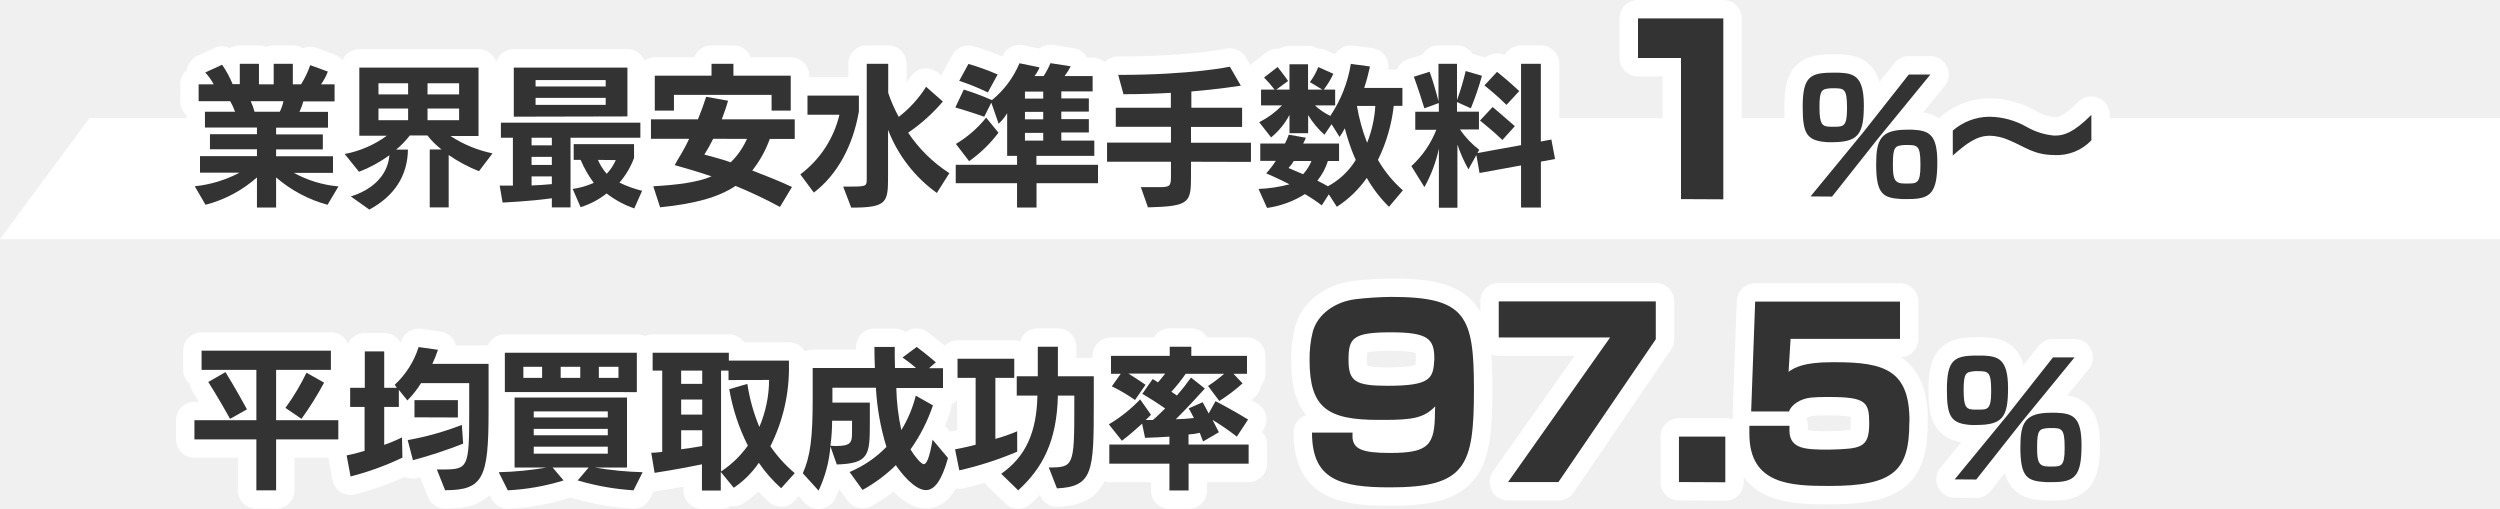
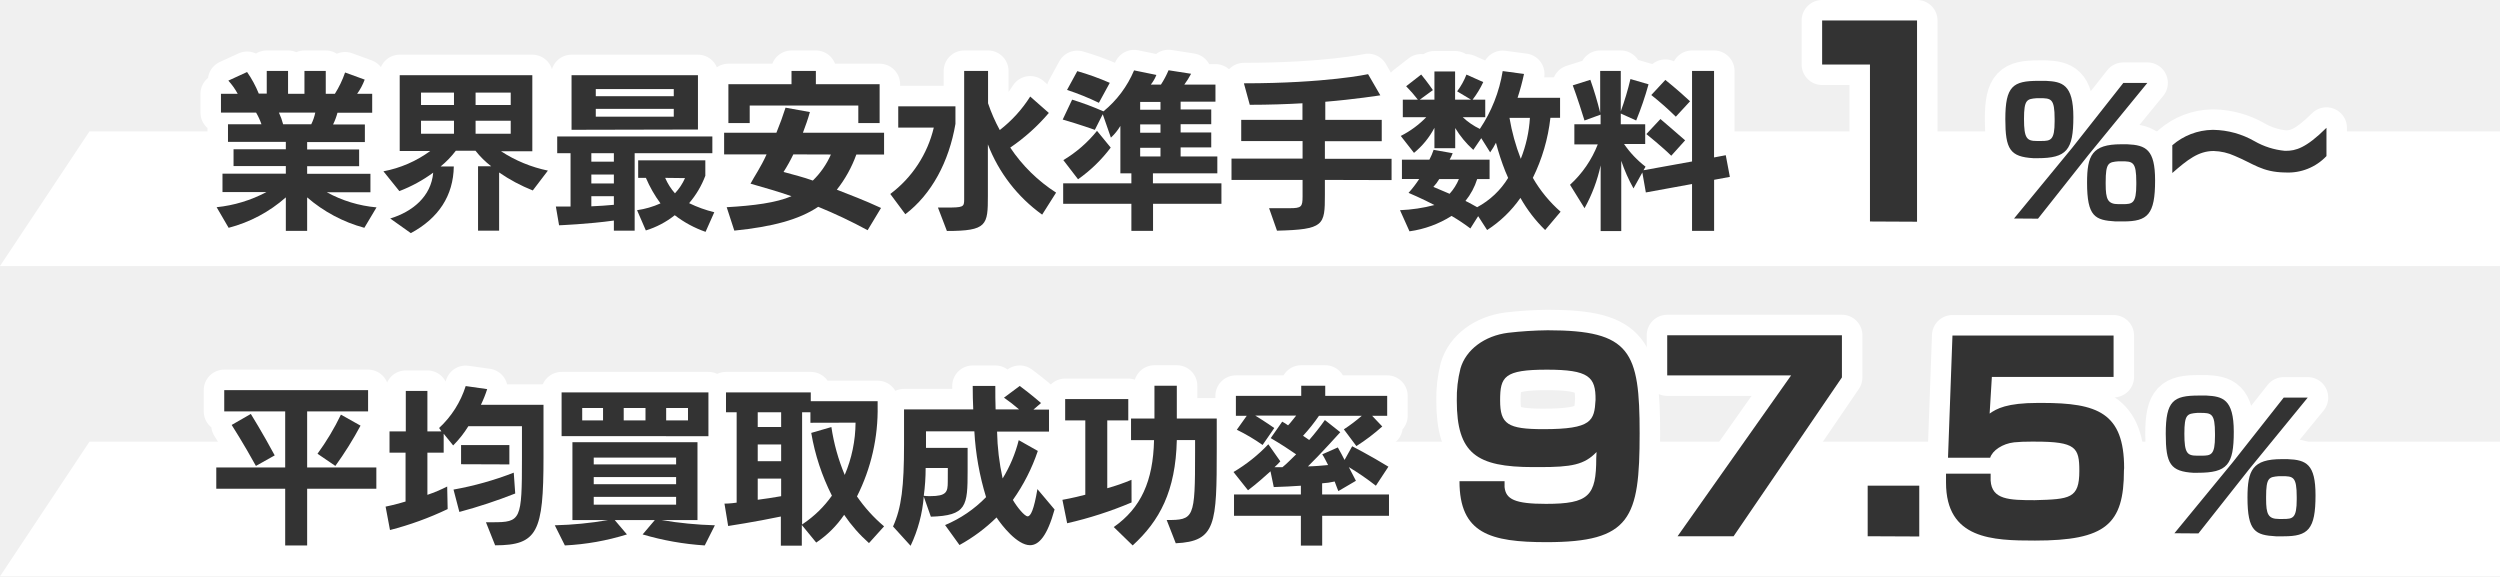
- <svg xmlns="http://www.w3.org/2000/svg" viewBox="0 0 475 96.71">
+ <svg xmlns="http://www.w3.org/2000/svg" viewBox="0 0 427 98.44">
  <defs>
    <style>.a{fill:#fff;}.b{isolation:isolate;}.c{fill:#1a1a1a;}.d{fill:none;stroke:#fff;stroke-linejoin:round;stroke-width:7px;}.e{fill:#333;}</style>
  </defs>
-   <polygon class="a" points="475 45.44 0 45.44 17 22.44 475 22.44 475 45.44" />
+   <polygon class="a" points="427 45.44 0 45.44 15.28 22.44 427 22.44 427 45.44" />
+   <polygon class="a" points="427 98.44 0 98.44 15.28 75.44 427 75.44 427 98.44" />
  <g class="b">
    <g class="b">
      <path class="c" d="M62.23,42.89a24.85,24.85,0,0,1-9.77-5.2v5.72H48.82V37.69a23.74,23.74,0,0,1-9.77,5.2L37,39.37a23.19,23.19,0,0,0,8.5-2.58H38V33.64H48.82v-1.3H39.89V29.48h8.93V28.21H38.94v-3h5.72a11,11,0,0,0-.92-2h-6V20h2.86A11.3,11.3,0,0,0,39,17.75l3.2-1.47a18.62,18.62,0,0,1,2,3.69h1.36V16.1h3.64V20H52V16.1h3.64V20H57.2a17.34,17.34,0,0,0,1.74-3.64l3.35,1.22A10.42,10.42,0,0,1,61,20h2.57v3.24H57.64a11,11,0,0,1-.75,2h5.43v3H52.46v1.27h8.88v2.86H52.46v1.3H63.27v3.15H55.82a21.68,21.68,0,0,0,8.49,2.58ZM47.64,23.21a11.68,11.68,0,0,1,.72,2h4.8a8.16,8.16,0,0,0,.69-2Z" transform="translate(0 -3.98)" />
      <path class="c" d="M81.65,43.38v-11H83.9a14.75,14.75,0,0,1-2.69-2.66H77.86a16,16,0,0,1-2.6,2.69h2.25c-.08,5-2.6,8.84-7.34,11.39L66.65,41.3c3.78-1.15,7-3.75,7.34-7.83a24.71,24.71,0,0,1-5.78,3.15l-2.72-3.38a19.74,19.74,0,0,0,8-3.47H68.27V16.82H90.92v13H85.58a23.28,23.28,0,0,0,8,3.3L91,36.51a29.13,29.13,0,0,1-5.75-3.07v9.94ZM77.54,19.8H71.91v2.11h5.63Zm0,4.8H71.91v2.22h5.63Zm9.69-4.8h-6v2.11h6Zm0,4.8h-6v2.22h6Z" transform="translate(0 -3.98)" />
      <path class="c" d="M108.4,30.15V43.38h-3.55V41.65c-4.36.61-9.36.81-9.36.81l-.55-3.21s1.21,0,2.51,0V30.15H95.17V27.29h26.5v2.86Zm-10.78-4V16.82h21.59V26.1Zm7.23,4H101v1.44h3.85Zm0,3.64H101v1.53h3.85Zm0,3.7H101v1.73c1.28-.06,2.72-.14,3.85-.26Zm10.23-18.3H101.76v1.22h13.32Zm0,3.39H101.76v1.33h13.32Zm5.43,21a18.76,18.76,0,0,1-5.26-2.84,15,15,0,0,1-4.94,2.6l-1.5-3.46a14.89,14.89,0,0,0,4-1.16,21.5,21.5,0,0,1-2.49-4.36H109v-3h11.47V34a15.62,15.62,0,0,1-2.77,4.68A21.65,21.65,0,0,0,122,40.23Zm-6.9-9.22A9.81,9.81,0,0,0,115.28,37,9.2,9.2,0,0,0,117,34.4Z" transform="translate(0 -3.98)" />
      <path class="c" d="M148.19,43.3a85.13,85.13,0,0,0-8.44-4c-3.26,2.19-7.8,3.41-14.33,4.07l-1.3-4c4.62-.26,8.47-.76,11.07-1.88-2.14-.73-4.63-1.48-7-2.14.6-1.16,1.76-2.8,2.74-5h-7.25V26.65h8.93c.6-1.47,1.12-2.89,1.56-4.28l4.16.75c-.32,1.16-.75,2.37-1.19,3.53H151v3.73h-4.74a21.28,21.28,0,0,1-3.33,6c2.23.87,4.68,1.79,7.55,3.12ZM146.6,25V22H128.05v3h-3.64V18.36h10.78V16.1h4.16v2.26h10.89V25Zm-11.1,5.35a28.57,28.57,0,0,1-1.67,3c1.76.49,3.41.89,5,1.47a14.12,14.12,0,0,0,3.09-4.45Z" transform="translate(0 -3.98)" />
      <path class="c" d="M152.06,37.11a19.86,19.86,0,0,0,7.43-11.33h-6.07V22.14h9.77v3c-1.1,6.44-4.05,12-8.56,15.43ZM178,40.64a26.43,26.43,0,0,1-9.27-12v8.79c0,5-.12,6-7,6l-1.53-4h1.36c3,0,3.12-.08,3.12-1.41V16.1h4.08v5.52a28.46,28.46,0,0,0,2,4.57,22.24,22.24,0,0,0,5.2-5.72l3.18,2.8a33.06,33.06,0,0,1-6.59,5.92,26.93,26.93,0,0,0,7.83,7.69Z" transform="translate(0 -3.98)" />
      <path class="c" d="M196.94,38.79v4.62h-3.7V38.79H181.59v-3.5h11.65v-1.7h-1.88v-8.1a8.92,8.92,0,0,1-1.62,2l-1.39-4L187,26.16s-2.66-.95-5.49-1.76L183.12,21a49.22,49.22,0,0,1,5.35,2,18.06,18.06,0,0,0,5.23-7l3.81.78a6.4,6.4,0,0,1-.95,1.65h1.73a15.83,15.83,0,0,0,1.3-2.45l3.85.6a14.56,14.56,0,0,1-1.16,1.85h5.32v2.92h-5.95v1.33h5.23v2.51h-5.23v1.42h5.23v2.54h-5.23V30.7h6.27v2.89h-11v1.7h11.7v3.5Zm-15.32-7.46a21.61,21.61,0,0,0,5.75-5l2.34,2.86a25,25,0,0,1-5.58,5.41Zm6.07-9.79a43.57,43.57,0,0,0-5.44-2.2L184,16.13a44,44,0,0,1,5.55,2Zm10.52-.15h-3.47v1.33h3.47Zm0,3.84h-3.47v1.42h3.47Zm0,4h-3.47V30.7h3.47Z" transform="translate(0 -3.98)" />
      <path class="c" d="M226.29,34.71v2.55c0,5.2-.11,5.92-8.18,6.12l-1.35-3.84h3.52c2,0,2.2-.23,2.2-2V34.71H210.34V31.07h12.14v-3H212V24.45h10.46V21.62c-2.55.15-5.75.26-9,.26l-1-3.67c14.05,0,21.21-1.56,21.21-1.56l2.09,3.61s-4.46.7-9.4,1.1v3.09H236V28.1h-9.71v3h11.39v3.64Z" transform="translate(0 -3.98)" />
      <path class="c" d="M263.91,43.27a24.37,24.37,0,0,1-4.22-5.49A20.36,20.36,0,0,1,254,43.27l-1.53-2.37L251.14,43a32.45,32.45,0,0,0-3.21-2.14,18.13,18.13,0,0,1-7.19,2.63l-1.62-3.61A27.36,27.36,0,0,0,245,39c-2.16-1.13-4.42-2.08-4.42-2.08a18.5,18.5,0,0,0,1.82-2.37h-2.95V31.25h4.69a10.6,10.6,0,0,0,.72-1.68l3.26.58a8.91,8.91,0,0,1-.52,1.1h6.82v3.32H252.3a11.32,11.32,0,0,1-2,3.73c.64.29,1.5.81,2,1.07a13.87,13.87,0,0,0,5.29-5c-.14-.38-.32-.73-.46-1.07a42,42,0,0,1-1.62-4.94A12.94,12.94,0,0,1,254.52,30L253,27.58l-1.36,2a16.51,16.51,0,0,1-3.09-3.73v3.44H245V25.81a13.69,13.69,0,0,1-3.49,4.28l-2.26-2.89A16.27,16.27,0,0,0,243.6,24h-4V21h2.57a25,25,0,0,0-2-2.29l2.57-2c1.1,1.33,2,2.66,2,2.66L242.5,21H245V16.19h3.53V21h2.72l-2.37-1.42a12,12,0,0,0,1.59-2.86L253.34,18a15.85,15.85,0,0,1-1.82,3h2.16v3h-3.84a11.45,11.45,0,0,0,2.92,2,24.82,24.82,0,0,0,3.9-9.88l3.64.49a39.45,39.45,0,0,1-1.1,4.08h7.26v3.41h-1.65a31,31,0,0,1-3,10.26,22.86,22.86,0,0,0,4.74,5.78Zm-18.09-8.7a7.23,7.23,0,0,1-1,1.33l2.77,1.18a8.61,8.61,0,0,0,1.59-2.51Zm12-10.46a35.62,35.62,0,0,0,1.93,7,22.5,22.5,0,0,0,1.56-7Z" transform="translate(0 -3.98)" />
      <path class="c" d="M289,43.41v-8l-7.89,1.44-.6-3.41L279,36.16a28.19,28.19,0,0,1-2.09-4.71v12h-3.52V32.23a26.7,26.7,0,0,1-2.75,7.31l-2.48-4a18.36,18.36,0,0,0,4.74-6.9h-4V25.21h4.48V23.56l-2.75,1c-1.18-3.84-2-6-2-6l3-.95a57.22,57.22,0,0,1,1.68,5.63V16.1h3.52V23a48.36,48.36,0,0,0,1.65-5.52l3.09.9a55.09,55.09,0,0,1-2.11,6.18l-2.63-1.19v1.83H281v3.38h-3.61a17,17,0,0,0,3.67,3.87l-.35.61L289,31.56V16.1h3.76V30.87l2-.38.7,3.7-2.69.5v8.72Zm-3.55-12.83c-1.51-1.5-4.25-3.7-4.25-3.7l2.4-2.57s2.28,1.94,4.22,3.64Zm.78-6.67a51.9,51.9,0,0,0-4.19-3.7l2.4-2.58s2.05,1.62,4.22,3.65Z" transform="translate(0 -3.98)" />
    </g>
    <g class="b">
      <path class="c" d="M319.39,41.81V15h-8.17V7.48h16.21V41.85Z" transform="translate(0 -3.98)" />
    </g>
    <g class="b">
      <path class="c" d="M347.31,31c-4-.24-4.8-1.51-4.8-6.68,0-5.64,1.31-6.53,5.64-6.53l1.3,0c2.72.14,4.68.55,4.68,6.18S353,31,348,31ZM344,41.3l10-12.16,8.67-11h4.1L356.71,30.44l-8.62,10.89Zm6.93-17c0-3.5-.6-3.55-2.57-3.55h-.46c-1.7.14-2.2.2-2.2,3.55s.5,3.76,2.2,3.76l.72,0c1.65,0,2.31-.12,2.31-3.36ZM368.09,34.8c0,5.84-1.27,7-5.43,7-.46,0-.9,0-1.33,0-3.5-.21-4.86-.81-4.86-6.62,0-4.65.84-6.56,5.84-6.56l1,0C366.53,28.76,368.09,29.51,368.09,34.8Zm-3.21.29c0-3.5-.6-3.56-2.57-3.56h-.46c-1.71.15-2.2.21-2.2,3.56v.32c0,2.63.35,3.44,2.2,3.44l.72,0c1.65,0,2.31-.12,2.31-3.36Z" transform="translate(0 -3.98)" />
      <path class="c" d="M390.28,33.44c-3.93-.06-5.37-1.5-8.58-2.83a9.32,9.32,0,0,0-3.61-.84c-2.58,0-4.48,1.5-7.06,3.76l0-4.74a10.72,10.72,0,0,1,6.85-2.63h.2a14.6,14.6,0,0,1,7,1.94,12.81,12.81,0,0,0,5.17,1.64h.18c1.64,0,3.41-.43,6.93-3.93l0,4.83a9,9,0,0,1-7,2.8Z" transform="translate(0 -3.98)" />
    </g>
    <g class="b">
      <path class="c" d="M52.46,87.46v9.68H48.71V87.46H36.94V83.82H48.71V74.25H38.3V70.61H62.87v3.64H52.46v9.57H64.28v3.64Zm-8.75-3.9c-2.08-3.79-4.14-7-4.14-7l3.27-1.88s2,3.21,4.08,7.08Zm10.52-2.08a43,43,0,0,0,4-6.68l3.35,1.88a60.87,60.87,0,0,1-4.3,6.88Z" transform="translate(0 -3.98)" />
      <path class="c" d="M83,93.18h1.15c4.83,0,5-.37,5-11V76.77H80a18,18,0,0,1-2.6,3.29l-1.62-2V81.3H73v7.2a26.54,26.54,0,0,0,3.38-1.42l.08,3.85a54.11,54.11,0,0,1-9.85,3.58l-.75-4s1.76-.35,3.41-.87V81.3H66.53V77.66h2.78V70.75H73v6.91h2.39L75,77.08a16.51,16.51,0,0,0,4.54-7.16l3.67.52a20.15,20.15,0,0,1-1.07,2.68H92.83v9c0,12.69-1,15-8.26,15ZM88,88.27a87.65,87.65,0,0,1-9.54,3.15l-1-3.82a55,55,0,0,0,10.29-2.89Zm-9.25-5V80H87v3.3Z" transform="translate(0 -3.98)" />
      <path class="c" d="M120.37,97.14a48.18,48.18,0,0,1-10.61-1.88l2.08-2.45H105l2.08,2.45a42.61,42.61,0,0,1-10.6,1.88L94.76,93.7a62,62,0,0,0,9.08-.89H97.77V79.51h21.36v13.3H113a65.64,65.64,0,0,0,9.1.89ZM95.92,78.47V71H121v7.48Zm7.08-4.8H99.44v2.11H103Zm12.48,8.47H101.41V83.3h14.07Zm0,3.32H101.41v1.22h14.07Zm0,3.39H101.41v1.33h14.07Zm-5.23-15.18h-3.72v2.11h3.72Zm7.26,0h-3.73v2.11h3.73Z" transform="translate(0 -3.98)" />
      <path class="c" d="M148.42,96.74a25.83,25.83,0,0,1-4.24-4.83,17.5,17.5,0,0,1-4.77,4.74l-2.46-3v3.53h-3.58V92.2c-4.37.92-9,1.62-9,1.62L123.74,90s1,0,2.08-.17V74.4H124V71h14.48v1.5H149.9v.78a33,33,0,0,1-3.53,15.49A25.92,25.92,0,0,0,151,93.88Zm-15-22.34h-4v2.51h4Zm0,5.49h-4v2.86h4Zm0,5.84h-4v3.61c1.24-.15,2.66-.38,4-.61Zm5-9.54V74.4H137V93.56c.06,0,.12-.09.17-.12a19,19,0,0,0,4.92-4.8,37.78,37.78,0,0,1-3.53-10.72l3.44-1a34.26,34.26,0,0,0,2.28,8.18,23.23,23.23,0,0,0,1.85-8.93Z" transform="translate(0 -3.98)" />
      <path class="c" d="M180.12,91c-1.24,4.48-2.66,6.1-4.19,6.1-2.2,0-4.85-3.41-5.72-4.74a28.8,28.8,0,0,1-6.33,4.71l-2.46-3.41a21.11,21.11,0,0,0,7-4.77,47,47,0,0,1-2-11.24h-8.26v2.83h7.11V84.4c0,6-.15,7.65-6.28,7.83l-1.21-3.44a24.07,24.07,0,0,1-2.25,8.41l-3-3.3c1.45-3.18,1.88-6.85,1.88-14v-6h11.82c-.06-1.32-.09-2.57-.09-4H170c0,1.47,0,2.66.05,4h4a30,30,0,0,0-2.57-2l2.69-2c1.85,1.36,3.64,2.92,3.64,2.92l-1.3,1.12h2.66v3.76H170.3a41.2,41.2,0,0,0,.95,8A23.44,23.44,0,0,0,174,79.16L177.26,81A32.24,32.24,0,0,1,173,89.37c.7,1.21,2,2.8,2.52,2.8s1.07-1.1,1.67-4.65Zm-18.23-7.08H158.1a34.87,34.87,0,0,1-.32,4.74,7.14,7.14,0,0,0,1.1.06c2.8,0,3-.72,3-2.46Z" transform="translate(0 -3.98)" />
      <path class="c" d="M193.27,89.8a65.51,65.51,0,0,1-11,3.55l-.81-4s1.85-.32,3.91-.87V75.78h-3.44V72.14h10.78v3.64h-3.59V87.37a34,34,0,0,0,4.14-1.44Zm6,3c4.68,0,4.85-.24,4.85-11.48V79.14H201c-.2,8.75-2.95,13.81-7.54,18L190.23,94c4.63-3.24,6.73-7.83,6.88-14.85h-3.93V75.47h4V69.86H201v5.61h6.82v5.14c0,12.89-.11,15.84-7,16.16Z" transform="translate(0 -3.98)" />
      <path class="c" d="M225.83,92.08v5.09h-3.64V92.08H210.77V88.44h11.42v-1.5c-1.36.11-3,.17-4.63.23L217,84.48c-1,.9-2.31,2.08-3.84,3.24l-2.48-3.12a27.32,27.32,0,0,0,5.95-4.74l2.05,2.92a13,13,0,0,1-1,1l1.36,0c.86-.69,1.59-1.5,2.34-2.2-1.07-.75-2.66-1.79-4.34-2.77L219,76a7.38,7.38,0,0,1,1,.63c.44-.43.93-1.13,1.39-1.67h-7c1.79,1.09,3.26,2.13,3.26,2.13l-2,2.89a31.94,31.94,0,0,0-4.4-2.6L212.94,75h-1.85V71.59h11.16V69.86h4.1v1.73h10.58V75h-2.57l1.73,1.82a32.86,32.86,0,0,1-4.42,3.35l-2.14-2.86A27.45,27.45,0,0,0,232.59,75h-7.31a29.91,29.91,0,0,1-2.72,3.41c.29.23.81.52,1.05.72a42,42,0,0,0,2.68-3.41l2.63,2.08s-3.61,4-5.52,5.84c.72,0,2.84-.15,3.44-.23-.23-.44-.72-1.45-1-1.83l2.66-1.18c.4.72.81,1.44,1.15,2.14l1.3-2.34s3.18,1.64,6.19,3.49L235,86.94a47.33,47.33,0,0,0-4.62-3.18c.72,1.36,1.21,2.34,1.21,2.34l-3,1.76s-.31-.75-.63-1.64a12.63,12.63,0,0,1-2.14.31v1.91h11.42v3.64Z" transform="translate(0 -3.98)" />
      <path class="c" d="M272.69,81.18c-2.08,2.2-4.32,2.58-9.69,2.58h-1.11c-9.73,0-13.07-2.33-13.07-11.34a20.68,20.68,0,0,1,.63-5.51c.93-3.21,4.11-5.58,8.13-6.09a65.58,65.58,0,0,1,6.77-.43c14.18,0,15.7,3.6,15.7,17.61,0,14.52-1.52,18.58-15.91,18.58-9.61,0-14.86-1.48-14.86-10.41l7.7,0c0,.3,0,.76,0,1,.21,2.07,1.73,2.87,7.07,2.87,7.36,0,8.59-1.39,8.59-7.83Zm-8.47-14.06c-7.32,0-8,1.19-8,5.25s1.28,4.91,7.41,4.91c8.3,0,8.68-1.44,8.89-5C272.56,68.35,271.38,67.12,264.22,67.12Z" transform="translate(0 -3.98)" />
      <path class="c" d="M286.53,95.57,305.92,68.1H284.76V61.24H314.6v7.2L296.1,95.57Z" transform="translate(0 -3.98)" />
      <path class="c" d="M319,95.57V86.93h8.81v8.68Z" transform="translate(0 -3.98)" />
      <path class="c" d="M362.77,84.31c0,9.23-3.13,12-15.19,12-7.24,0-15.2-.21-15.2-9.91v-.12c0-.47,0-.81,0-1.4H340c0,.34,0,.89,0,1.18.21,3.26,3.13,3.35,7.53,3.35,6-.17,7.62-.25,7.62-5,0-4-.59-5-7.53-5h-.76a28.36,28.36,0,0,0-2.84.12c-2,.22-3.72,1.4-4.1,2.63h-7.2l.76-20.87H361v7.07H340.21l-.38,6.26c1.19-.84,2.92-1.82,8.25-1.82h.72c9.4,0,14,1.65,14,11.14Z" transform="translate(0 -3.98)" />
      <path class="c" d="M374.71,84.74c-4-.23-4.8-1.5-4.8-6.67,0-5.64,1.3-6.53,5.64-6.53l1.3,0c2.72.15,4.68.55,4.68,6.19s-1.1,7-6.15,7Zm-3.32,10.32,10-12.17,8.67-11h4.1L384.1,84.19l-8.61,10.9Zm6.93-17c0-3.5-.6-3.56-2.57-3.56h-.46c-1.71.15-2.2.21-2.2,3.56s.49,3.75,2.2,3.75l.72,0c1.65,0,2.31-.11,2.31-3.35Zm17.17,10.52c0,5.84-1.27,7-5.43,7-.47,0-.9,0-1.33,0-3.5-.2-4.86-.81-4.86-6.61,0-4.66.84-6.57,5.84-6.57l1,0C393.93,82.52,395.49,83.27,395.49,88.56Zm-3.21.29c0-3.5-.6-3.56-2.57-3.56h-.46c-1.71.15-2.2.2-2.2,3.56v.31c0,2.63.35,3.44,2.2,3.44l.72,0c1.65,0,2.31-.11,2.31-3.35Z" transform="translate(0 -3.98)" />
    </g>
    <path class="d" d="M62.23,42.89a24.85,24.85,0,0,1-9.77-5.2v5.72H48.82V37.69a23.74,23.74,0,0,1-9.77,5.2L37,39.37a23.19,23.19,0,0,0,8.5-2.58H38V33.64H48.82v-1.3H39.89V29.48h8.93V28.21H38.94v-3h5.72a11,11,0,0,0-.92-2h-6V20h2.86A11.3,11.3,0,0,0,39,17.75l3.2-1.47a18.62,18.62,0,0,1,2,3.69h1.36V16.1h3.64V20H52V16.1h3.64V20H57.2a17.34,17.34,0,0,0,1.74-3.64l3.35,1.22A10.42,10.42,0,0,1,61,20h2.57v3.24H57.64a11,11,0,0,1-.75,2h5.43v3H52.46v1.27h8.88v2.86H52.46v1.3H63.27v3.15H55.82a21.68,21.68,0,0,0,8.49,2.58ZM47.64,23.21a11.68,11.68,0,0,1,.72,2h4.8a8.16,8.16,0,0,0,.69-2Z" transform="translate(0 -3.98)" />
    <path class="d" d="M81.65,43.38v-11H83.9a14.75,14.75,0,0,1-2.69-2.66H77.86a16,16,0,0,1-2.6,2.69h2.25c-.08,5-2.6,8.84-7.34,11.39L66.65,41.3c3.78-1.15,7-3.75,7.34-7.83a24.71,24.71,0,0,1-5.78,3.15l-2.72-3.38a19.74,19.74,0,0,0,8-3.47H68.27V16.82H90.92v13H85.58a23.28,23.28,0,0,0,8,3.3L91,36.51a29.13,29.13,0,0,1-5.75-3.07v9.94ZM77.54,19.8H71.91v2.11h5.63Zm0,4.8H71.91v2.22h5.63Zm9.69-4.8h-6v2.11h6Zm0,4.8h-6v2.22h6Z" transform="translate(0 -3.98)" />
    <path class="d" d="M108.4,30.15V43.38h-3.55V41.65c-4.36.61-9.36.81-9.36.81l-.55-3.21s1.21,0,2.51,0V30.15H95.17V27.29h26.5v2.86Zm-10.78-4V16.82h21.59V26.1Zm7.23,4H101v1.44h3.85Zm0,3.64H101v1.53h3.85Zm0,3.7H101v1.73c1.28-.06,2.72-.14,3.85-.26Zm10.23-18.3H101.76v1.22h13.32Zm0,3.39H101.76v1.33h13.32Zm5.43,21a18.76,18.76,0,0,1-5.26-2.84,15,15,0,0,1-4.94,2.6l-1.5-3.46a14.89,14.89,0,0,0,4-1.16,21.5,21.5,0,0,1-2.49-4.36H109v-3h11.47V34a15.62,15.62,0,0,1-2.77,4.68A21.65,21.65,0,0,0,122,40.23Zm-6.9-9.22A9.81,9.81,0,0,0,115.28,37,9.2,9.2,0,0,0,117,34.4Z" transform="translate(0 -3.98)" />
    <path class="d" d="M148.19,43.3a85.13,85.13,0,0,0-8.44-4c-3.26,2.19-7.8,3.41-14.33,4.07l-1.3-4c4.62-.26,8.47-.76,11.07-1.88-2.14-.73-4.63-1.48-7-2.14.6-1.16,1.76-2.8,2.74-5h-7.25V26.65h8.93c.6-1.47,1.12-2.89,1.56-4.28l4.16.75c-.32,1.16-.75,2.37-1.19,3.53H151v3.73h-4.74a21.28,21.28,0,0,1-3.33,6c2.23.87,4.68,1.79,7.55,3.12ZM146.6,25V22H128.05v3h-3.64V18.36h10.78V16.1h4.16v2.26h10.89V25Zm-11.1,5.35a28.57,28.57,0,0,1-1.67,3c1.76.49,3.41.89,5,1.47a14.12,14.12,0,0,0,3.09-4.45Z" transform="translate(0 -3.98)" />
    <path class="d" d="M152.06,37.11a19.86,19.86,0,0,0,7.43-11.33h-6.07V22.14h9.77v3c-1.1,6.44-4.05,12-8.56,15.43ZM178,40.64a26.43,26.43,0,0,1-9.27-12v8.79c0,5-.12,6-7,6l-1.53-4h1.36c3,0,3.12-.08,3.12-1.41V16.1h4.08v5.52a28.46,28.46,0,0,0,2,4.57,22.24,22.24,0,0,0,5.2-5.72l3.18,2.8a33.06,33.06,0,0,1-6.59,5.92,26.93,26.93,0,0,0,7.83,7.69Z" transform="translate(0 -3.98)" />
    <path class="d" d="M196.94,38.79v4.62h-3.7V38.79H181.59v-3.5h11.65v-1.7h-1.88v-8.1a8.92,8.92,0,0,1-1.62,2l-1.39-4L187,26.16s-2.66-.95-5.49-1.76L183.12,21a49.22,49.22,0,0,1,5.35,2,18.06,18.06,0,0,0,5.23-7l3.81.78a6.4,6.4,0,0,1-.95,1.65h1.73a15.83,15.83,0,0,0,1.3-2.45l3.85.6a14.56,14.56,0,0,1-1.16,1.85h5.32v2.92h-5.95v1.33h5.23v2.51h-5.23v1.42h5.23v2.54h-5.23V30.7h6.27v2.89h-11v1.7h11.7v3.5Zm-15.32-7.46a21.61,21.61,0,0,0,5.75-5l2.34,2.86a25,25,0,0,1-5.58,5.41Zm6.07-9.79a43.57,43.57,0,0,0-5.44-2.2L184,16.13a44,44,0,0,1,5.55,2Zm10.52-.15h-3.47v1.33h3.47Zm0,3.84h-3.47v1.42h3.47Zm0,4h-3.47V30.7h3.47Z" transform="translate(0 -3.98)" />
    <path class="d" d="M226.29,34.71v2.55c0,5.2-.11,5.92-8.18,6.12l-1.35-3.84h3.52c2,0,2.2-.23,2.2-2V34.71H210.34V31.07h12.14v-3H212V24.45h10.46V21.62c-2.55.15-5.75.26-9,.26l-1-3.67c14.05,0,21.21-1.56,21.21-1.56l2.09,3.61s-4.46.7-9.4,1.1v3.09H236V28.1h-9.71v3h11.39v3.64Z" transform="translate(0 -3.98)" />
    <path class="d" d="M263.91,43.27a24.37,24.37,0,0,1-4.22-5.49A20.36,20.36,0,0,1,254,43.27l-1.53-2.37L251.14,43a32.45,32.45,0,0,0-3.21-2.14,18.13,18.13,0,0,1-7.19,2.63l-1.62-3.61A27.36,27.36,0,0,0,245,39c-2.16-1.13-4.42-2.08-4.42-2.08a18.5,18.5,0,0,0,1.82-2.37h-2.95V31.25h4.69a10.6,10.6,0,0,0,.72-1.68l3.26.58a8.91,8.91,0,0,1-.52,1.1h6.82v3.32H252.3a11.32,11.32,0,0,1-2,3.73c.64.29,1.5.81,2,1.07a13.87,13.87,0,0,0,5.29-5c-.14-.38-.32-.73-.46-1.07a42,42,0,0,1-1.62-4.94A12.94,12.94,0,0,1,254.52,30L253,27.58l-1.36,2a16.51,16.51,0,0,1-3.09-3.73v3.44H245V25.81a13.69,13.69,0,0,1-3.49,4.28l-2.26-2.89A16.27,16.27,0,0,0,243.6,24h-4V21h2.57a25,25,0,0,0-2-2.29l2.57-2c1.1,1.33,2,2.66,2,2.66L242.5,21H245V16.19h3.53V21h2.72l-2.37-1.42a12,12,0,0,0,1.59-2.86L253.34,18a15.85,15.85,0,0,1-1.82,3h2.16v3h-3.84a11.45,11.45,0,0,0,2.92,2,24.82,24.82,0,0,0,3.9-9.88l3.64.49a39.45,39.45,0,0,1-1.1,4.08h7.26v3.41h-1.65a31,31,0,0,1-3,10.26,22.86,22.86,0,0,0,4.74,5.78Zm-18.09-8.7a7.23,7.23,0,0,1-1,1.33l2.77,1.18a8.61,8.61,0,0,0,1.59-2.51Zm12-10.46a35.62,35.62,0,0,0,1.93,7,22.5,22.5,0,0,0,1.56-7Z" transform="translate(0 -3.98)" />
    <path class="d" d="M289,43.41v-8l-7.89,1.44-.6-3.41L279,36.16a28.19,28.19,0,0,1-2.09-4.71v12h-3.52V32.23a26.7,26.7,0,0,1-2.75,7.31l-2.48-4a18.36,18.36,0,0,0,4.74-6.9h-4V25.21h4.48V23.56l-2.75,1c-1.18-3.84-2-6-2-6l3-.95a57.22,57.22,0,0,1,1.68,5.63V16.1h3.52V23a48.36,48.36,0,0,0,1.65-5.52l3.09.9a55.09,55.09,0,0,1-2.11,6.18l-2.63-1.19v1.83H281v3.38h-3.61a17,17,0,0,0,3.67,3.87l-.35.61L289,31.56V16.1h3.76V30.87l2-.38.7,3.7-2.69.5v8.72Zm-3.55-12.83c-1.51-1.5-4.25-3.7-4.25-3.7l2.4-2.57s2.28,1.94,4.22,3.64Zm.78-6.67a51.9,51.9,0,0,0-4.19-3.7l2.4-2.58s2.05,1.62,4.22,3.65Z" transform="translate(0 -3.98)" />
    <path class="d" d="M319.39,41.81V15h-8.17V7.48h16.21V41.85Z" transform="translate(0 -3.98)" />
    <path class="d" d="M347.31,31c-4-.24-4.8-1.51-4.8-6.68,0-5.64,1.31-6.53,5.64-6.53l1.3,0c2.72.14,4.68.55,4.68,6.18S353,31,348,31ZM344,41.3l10-12.16,8.67-11h4.1L356.71,30.44l-8.62,10.89Zm6.93-17c0-3.5-.6-3.55-2.57-3.55h-.46c-1.7.14-2.2.2-2.2,3.55s.5,3.76,2.2,3.76l.72,0c1.65,0,2.31-.12,2.31-3.36ZM368.09,34.8c0,5.84-1.27,7-5.43,7-.46,0-.9,0-1.33,0-3.5-.21-4.86-.81-4.86-6.62,0-4.65.84-6.56,5.84-6.56l1,0C366.53,28.76,368.09,29.51,368.09,34.8Zm-3.21.29c0-3.5-.6-3.56-2.57-3.56h-.46c-1.71.15-2.2.21-2.2,3.56v.32c0,2.63.35,3.44,2.2,3.44l.72,0c1.65,0,2.31-.12,2.31-3.36Z" transform="translate(0 -3.98)" />
    <path class="d" d="M390.28,33.44c-3.93-.06-5.37-1.5-8.58-2.83a9.32,9.32,0,0,0-3.61-.84c-2.58,0-4.48,1.5-7.06,3.76l0-4.74a10.72,10.72,0,0,1,6.85-2.63h.2a14.6,14.6,0,0,1,7,1.94,12.81,12.81,0,0,0,5.17,1.64h.18c1.64,0,3.41-.43,6.93-3.93l0,4.83a9,9,0,0,1-7,2.8Z" transform="translate(0 -3.98)" />
    <path class="d" d="M52.46,87.46v9.68H48.71V87.46H36.94V83.82H48.71V74.25H38.3V70.61H62.87v3.64H52.46v9.57H64.28v3.64Zm-8.75-3.9c-2.08-3.79-4.14-7-4.14-7l3.27-1.88s2,3.21,4.08,7.08Zm10.52-2.08a43,43,0,0,0,4-6.68l3.35,1.88a60.87,60.87,0,0,1-4.3,6.88Z" transform="translate(0 -3.98)" />
    <path class="d" d="M83,93.18h1.15c4.83,0,5-.37,5-11V76.77H80a18,18,0,0,1-2.6,3.29l-1.62-2V81.3H73v7.2a26.54,26.54,0,0,0,3.38-1.42l.08,3.85a54.11,54.11,0,0,1-9.85,3.58l-.75-4s1.76-.35,3.41-.87V81.3H66.53V77.66h2.78V70.75H73v6.91h2.39L75,77.08a16.51,16.51,0,0,0,4.54-7.16l3.67.52a20.15,20.15,0,0,1-1.07,2.68H92.83v9c0,12.69-1,15-8.26,15ZM88,88.27a87.65,87.65,0,0,1-9.54,3.15l-1-3.82a55,55,0,0,0,10.29-2.89Zm-9.25-5V80H87v3.3Z" transform="translate(0 -3.98)" />
    <path class="d" d="M120.37,97.14a48.18,48.18,0,0,1-10.61-1.88l2.08-2.45H105l2.08,2.45a42.61,42.61,0,0,1-10.6,1.88L94.76,93.7a62,62,0,0,0,9.08-.89H97.77V79.51h21.36v13.3H113a65.64,65.64,0,0,0,9.1.89ZM95.92,78.47V71H121v7.48Zm7.08-4.8H99.44v2.11H103Zm12.48,8.47H101.41V83.3h14.07Zm0,3.32H101.41v1.22h14.07Zm0,3.39H101.41v1.33h14.07Zm-5.23-15.18h-3.72v2.11h3.72Zm7.26,0h-3.73v2.11h3.73Z" transform="translate(0 -3.98)" />
    <path class="d" d="M148.42,96.74a25.83,25.83,0,0,1-4.24-4.83,17.5,17.5,0,0,1-4.77,4.74l-2.46-3v3.53h-3.58V92.2c-4.37.92-9,1.62-9,1.62L123.74,90s1,0,2.08-.17V74.4H124V71h14.48v1.5H149.9v.78a33,33,0,0,1-3.53,15.49A25.92,25.92,0,0,0,151,93.88Zm-15-22.34h-4v2.51h4Zm0,5.49h-4v2.86h4Zm0,5.84h-4v3.61c1.24-.15,2.66-.38,4-.61Zm5-9.54V74.4H137V93.56c.06,0,.12-.09.17-.12a19,19,0,0,0,4.92-4.8,37.78,37.78,0,0,1-3.53-10.72l3.44-1a34.26,34.26,0,0,0,2.28,8.18,23.23,23.23,0,0,0,1.85-8.93Z" transform="translate(0 -3.98)" />
    <path class="d" d="M180.12,91c-1.24,4.48-2.66,6.1-4.19,6.1-2.2,0-4.85-3.41-5.72-4.74a28.8,28.8,0,0,1-6.33,4.71l-2.46-3.41a21.11,21.11,0,0,0,7-4.77,47,47,0,0,1-2-11.24h-8.26v2.83h7.11V84.4c0,6-.15,7.65-6.28,7.83l-1.21-3.44a24.07,24.07,0,0,1-2.25,8.41l-3-3.3c1.45-3.18,1.88-6.85,1.88-14v-6h11.82c-.06-1.32-.09-2.57-.09-4H170c0,1.47,0,2.66.05,4h4a30,30,0,0,0-2.57-2l2.69-2c1.85,1.36,3.64,2.92,3.64,2.92l-1.3,1.12h2.66v3.76H170.3a41.2,41.2,0,0,0,.95,8A23.44,23.44,0,0,0,174,79.16L177.26,81A32.24,32.24,0,0,1,173,89.37c.7,1.21,2,2.8,2.52,2.8s1.07-1.1,1.67-4.65Zm-18.23-7.08H158.1a34.87,34.87,0,0,1-.32,4.74,7.14,7.14,0,0,0,1.1.06c2.8,0,3-.72,3-2.46Z" transform="translate(0 -3.98)" />
    <path class="d" d="M193.27,89.8a65.51,65.51,0,0,1-11,3.55l-.81-4s1.85-.32,3.91-.87V75.78h-3.44V72.14h10.78v3.64h-3.59V87.37a34,34,0,0,0,4.14-1.44Zm6,3c4.68,0,4.85-.24,4.85-11.48V79.14H201c-.2,8.75-2.95,13.81-7.54,18L190.23,94c4.63-3.24,6.73-7.83,6.88-14.85h-3.93V75.47h4V69.86H201v5.61h6.82v5.14c0,12.89-.11,15.84-7,16.16Z" transform="translate(0 -3.98)" />
    <path class="d" d="M225.83,92.08v5.09h-3.64V92.08H210.77V88.44h11.42v-1.5c-1.36.11-3,.17-4.63.23L217,84.48c-1,.9-2.31,2.08-3.84,3.24l-2.48-3.12a27.32,27.32,0,0,0,5.95-4.74l2.05,2.92a13,13,0,0,1-1,1l1.36,0c.86-.69,1.59-1.5,2.34-2.2-1.07-.75-2.66-1.79-4.34-2.77L219,76a7.38,7.38,0,0,1,1,.63c.44-.43.93-1.13,1.39-1.67h-7c1.79,1.09,3.26,2.13,3.26,2.13l-2,2.89a31.94,31.94,0,0,0-4.4-2.6L212.94,75h-1.85V71.59h11.16V69.86h4.1v1.73h10.58V75h-2.57l1.73,1.82a32.86,32.86,0,0,1-4.42,3.35l-2.14-2.86A27.45,27.45,0,0,0,232.59,75h-7.31a29.91,29.91,0,0,1-2.72,3.41c.29.23.81.52,1.05.72a42,42,0,0,0,2.68-3.41l2.63,2.08s-3.61,4-5.52,5.84c.72,0,2.84-.15,3.44-.23-.23-.44-.72-1.45-1-1.83l2.66-1.18c.4.72.81,1.44,1.15,2.14l1.3-2.34s3.18,1.64,6.19,3.49L235,86.94a47.33,47.33,0,0,0-4.62-3.18c.72,1.36,1.21,2.34,1.21,2.34l-3,1.76s-.31-.75-.63-1.64a12.63,12.63,0,0,1-2.14.31v1.91h11.42v3.64Z" transform="translate(0 -3.98)" />
    <path class="d" d="M272.69,81.18c-2.08,2.2-4.32,2.58-9.69,2.58h-1.11c-9.73,0-13.07-2.33-13.07-11.34a20.68,20.68,0,0,1,.63-5.51c.93-3.21,4.11-5.58,8.13-6.09a65.58,65.58,0,0,1,6.77-.43c14.18,0,15.7,3.6,15.7,17.61,0,14.52-1.52,18.58-15.91,18.58-9.61,0-14.86-1.48-14.86-10.41l7.7,0c0,.3,0,.76,0,1,.21,2.07,1.73,2.87,7.07,2.87,7.36,0,8.59-1.39,8.59-7.83Zm-8.47-14.06c-7.32,0-8,1.19-8,5.25s1.28,4.91,7.41,4.91c8.3,0,8.68-1.44,8.89-5C272.56,68.35,271.38,67.12,264.22,67.12Z" transform="translate(0 -3.98)" />
    <path class="d" d="M286.53,95.57,305.92,68.1H284.76V61.24H314.6v7.2L296.1,95.57Z" transform="translate(0 -3.98)" />
    <path class="d" d="M319,95.57V86.93h8.81v8.68Z" transform="translate(0 -3.98)" />
    <path class="d" d="M362.77,84.31c0,9.23-3.13,12-15.19,12-7.24,0-15.2-.21-15.2-9.91v-.12c0-.47,0-.81,0-1.4H340c0,.34,0,.89,0,1.18.21,3.26,3.13,3.35,7.53,3.35,6-.17,7.62-.25,7.62-5,0-4-.59-5-7.53-5h-.76a28.36,28.36,0,0,0-2.84.12c-2,.22-3.72,1.4-4.1,2.63h-7.2l.76-20.87H361v7.07H340.21l-.38,6.26c1.19-.84,2.92-1.82,8.25-1.82h.72c9.4,0,14,1.65,14,11.14Z" transform="translate(0 -3.98)" />
    <path class="d" d="M374.71,84.74c-4-.23-4.8-1.5-4.8-6.67,0-5.64,1.3-6.53,5.64-6.53l1.3,0c2.72.15,4.68.55,4.68,6.19s-1.1,7-6.15,7Zm-3.32,10.32,10-12.17,8.67-11h4.1L384.1,84.19l-8.61,10.9Zm6.93-17c0-3.5-.6-3.56-2.57-3.56h-.46c-1.71.15-2.2.21-2.2,3.56s.49,3.75,2.2,3.75l.72,0c1.65,0,2.31-.11,2.31-3.35Zm17.17,10.52c0,5.84-1.27,7-5.43,7-.47,0-.9,0-1.33,0-3.5-.2-4.86-.81-4.86-6.61,0-4.66.84-6.57,5.84-6.57l1,0C393.93,82.52,395.49,83.27,395.49,88.56Zm-3.21.29c0-3.5-.6-3.56-2.57-3.56h-.46c-1.71.15-2.2.2-2.2,3.56v.31c0,2.63.35,3.44,2.2,3.44l.72,0c1.65,0,2.31-.11,2.31-3.35Z" transform="translate(0 -3.98)" />
    <path class="e" d="M62.23,42.89a24.85,24.85,0,0,1-9.77-5.2v5.72H48.82V37.69a23.74,23.74,0,0,1-9.77,5.2L37,39.37a23.19,23.19,0,0,0,8.5-2.58H38V33.64H48.82v-1.3H39.89V29.48h8.93V28.21H38.94v-3h5.72a11,11,0,0,0-.92-2h-6V20h2.86A11.3,11.3,0,0,0,39,17.75l3.2-1.47a18.62,18.62,0,0,1,2,3.69h1.36V16.1h3.64V20H52V16.1h3.64V20H57.2a17.34,17.34,0,0,0,1.74-3.64l3.35,1.22A10.42,10.42,0,0,1,61,20h2.57v3.24H57.64a11,11,0,0,1-.75,2h5.43v3H52.46v1.27h8.88v2.86H52.46v1.3H63.27v3.15H55.82a21.68,21.68,0,0,0,8.49,2.58ZM47.64,23.21a11.68,11.68,0,0,1,.72,2h4.8a8.16,8.16,0,0,0,.69-2Z" transform="translate(0 -3.98)" />
    <path class="e" d="M81.65,43.38v-11H83.9a14.75,14.75,0,0,1-2.69-2.66H77.86a16,16,0,0,1-2.6,2.69h2.25c-.08,5-2.6,8.84-7.34,11.39L66.65,41.3c3.78-1.15,7-3.75,7.34-7.83a24.71,24.71,0,0,1-5.78,3.15l-2.72-3.38a19.74,19.74,0,0,0,8-3.47H68.27V16.82H90.92v13H85.58a23.28,23.28,0,0,0,8,3.3L91,36.51a29.13,29.13,0,0,1-5.75-3.07v9.94ZM77.54,19.8H71.91v2.11h5.63Zm0,4.8H71.91v2.22h5.63Zm9.69-4.8h-6v2.11h6Zm0,4.8h-6v2.22h6Z" transform="translate(0 -3.98)" />
    <path class="e" d="M108.4,30.15V43.38h-3.55V41.65c-4.36.61-9.36.81-9.36.81l-.55-3.21s1.21,0,2.51,0V30.15H95.17V27.29h26.5v2.86Zm-10.78-4V16.82h21.59V26.1Zm7.23,4H101v1.44h3.85Zm0,3.64H101v1.53h3.85Zm0,3.7H101v1.73c1.28-.06,2.72-.14,3.85-.26Zm10.23-18.3H101.76v1.22h13.32Zm0,3.39H101.76v1.33h13.32Zm5.43,21a18.76,18.76,0,0,1-5.26-2.84,15,15,0,0,1-4.94,2.6l-1.5-3.46a14.89,14.89,0,0,0,4-1.16,21.5,21.5,0,0,1-2.49-4.36H109v-3h11.47V34a15.62,15.62,0,0,1-2.77,4.68A21.65,21.65,0,0,0,122,40.23Zm-6.9-9.22A9.81,9.81,0,0,0,115.28,37,9.2,9.2,0,0,0,117,34.4Z" transform="translate(0 -3.98)" />
    <path class="e" d="M148.19,43.3a85.13,85.13,0,0,0-8.44-4c-3.26,2.19-7.8,3.41-14.33,4.07l-1.3-4c4.62-.26,8.47-.76,11.07-1.88-2.14-.73-4.63-1.48-7-2.14.6-1.16,1.76-2.8,2.74-5h-7.25V26.65h8.93c.6-1.47,1.12-2.89,1.56-4.28l4.16.75c-.32,1.16-.75,2.37-1.19,3.53H151v3.73h-4.74a21.28,21.28,0,0,1-3.33,6c2.23.87,4.68,1.79,7.55,3.12ZM146.6,25V22H128.05v3h-3.64V18.36h10.78V16.1h4.16v2.26h10.89V25Zm-11.1,5.35a28.57,28.57,0,0,1-1.67,3c1.76.49,3.41.89,5,1.47a14.12,14.12,0,0,0,3.09-4.45Z" transform="translate(0 -3.98)" />
    <path class="e" d="M152.06,37.11a19.86,19.86,0,0,0,7.43-11.33h-6.07V22.14h9.77v3c-1.1,6.44-4.05,12-8.56,15.43ZM178,40.64a26.43,26.43,0,0,1-9.27-12v8.79c0,5-.12,6-7,6l-1.53-4h1.36c3,0,3.12-.08,3.12-1.41V16.1h4.08v5.52a28.46,28.46,0,0,0,2,4.57,22.24,22.24,0,0,0,5.2-5.72l3.18,2.8a33.06,33.06,0,0,1-6.59,5.92,26.93,26.93,0,0,0,7.83,7.69Z" transform="translate(0 -3.98)" />
    <path class="e" d="M196.94,38.79v4.62h-3.7V38.79H181.59v-3.5h11.65v-1.7h-1.88v-8.1a8.92,8.92,0,0,1-1.62,2l-1.39-4L187,26.16s-2.66-.95-5.49-1.76L183.12,21a49.22,49.22,0,0,1,5.35,2,18.06,18.06,0,0,0,5.23-7l3.81.78a6.4,6.4,0,0,1-.95,1.65h1.73a15.83,15.83,0,0,0,1.3-2.45l3.85.6a14.56,14.56,0,0,1-1.16,1.85h5.32v2.92h-5.95v1.33h5.23v2.51h-5.23v1.42h5.23v2.54h-5.23V30.7h6.27v2.89h-11v1.7h11.7v3.5Zm-15.32-7.46a21.61,21.61,0,0,0,5.75-5l2.34,2.86a25,25,0,0,1-5.58,5.41Zm6.07-9.79a43.57,43.57,0,0,0-5.44-2.2L184,16.13a44,44,0,0,1,5.55,2Zm10.52-.15h-3.47v1.33h3.47Zm0,3.84h-3.47v1.42h3.47Zm0,4h-3.47V30.7h3.47Z" transform="translate(0 -3.98)" />
    <path class="e" d="M226.29,34.71v2.55c0,5.2-.11,5.92-8.18,6.12l-1.35-3.84h3.52c2,0,2.2-.23,2.2-2V34.71H210.34V31.07h12.14v-3H212V24.45h10.46V21.62c-2.55.15-5.75.26-9,.26l-1-3.67c14.05,0,21.21-1.56,21.21-1.56l2.09,3.61s-4.46.7-9.4,1.1v3.09H236V28.1h-9.71v3h11.39v3.64Z" transform="translate(0 -3.98)" />
    <path class="e" d="M263.91,43.27a24.37,24.37,0,0,1-4.22-5.49A20.36,20.36,0,0,1,254,43.27l-1.53-2.37L251.14,43a32.45,32.45,0,0,0-3.21-2.14,18.13,18.13,0,0,1-7.19,2.63l-1.62-3.61A27.36,27.36,0,0,0,245,39c-2.16-1.13-4.42-2.08-4.42-2.08a18.5,18.5,0,0,0,1.82-2.37h-2.95V31.25h4.69a10.6,10.6,0,0,0,.72-1.68l3.26.58a8.91,8.91,0,0,1-.52,1.1h6.82v3.32H252.3a11.32,11.32,0,0,1-2,3.73c.64.29,1.5.81,2,1.07a13.87,13.87,0,0,0,5.29-5c-.14-.38-.32-.73-.46-1.07a42,42,0,0,1-1.62-4.94A12.94,12.94,0,0,1,254.52,30L253,27.58l-1.36,2a16.51,16.51,0,0,1-3.09-3.73v3.44H245V25.81a13.69,13.69,0,0,1-3.49,4.28l-2.26-2.89A16.27,16.27,0,0,0,243.6,24h-4V21h2.57a25,25,0,0,0-2-2.29l2.57-2c1.1,1.33,2,2.66,2,2.66L242.5,21H245V16.19h3.53V21h2.72l-2.37-1.42a12,12,0,0,0,1.59-2.86L253.34,18a15.85,15.85,0,0,1-1.82,3h2.16v3h-3.84a11.45,11.45,0,0,0,2.92,2,24.82,24.82,0,0,0,3.9-9.88l3.64.49a39.45,39.45,0,0,1-1.1,4.08h7.26v3.41h-1.65a31,31,0,0,1-3,10.26,22.86,22.86,0,0,0,4.74,5.78Zm-18.09-8.7a7.23,7.23,0,0,1-1,1.33l2.77,1.18a8.61,8.61,0,0,0,1.59-2.51Zm12-10.46a35.62,35.62,0,0,0,1.93,7,22.5,22.5,0,0,0,1.56-7Z" transform="translate(0 -3.98)" />
    <path class="e" d="M289,43.41v-8l-7.89,1.44-.6-3.41L279,36.16a28.19,28.19,0,0,1-2.09-4.71v12h-3.52V32.23a26.7,26.7,0,0,1-2.75,7.31l-2.48-4a18.36,18.36,0,0,0,4.74-6.9h-4V25.21h4.48V23.56l-2.75,1c-1.18-3.84-2-6-2-6l3-.95a57.22,57.22,0,0,1,1.68,5.63V16.1h3.52V23a48.36,48.36,0,0,0,1.65-5.52l3.09.9a55.09,55.09,0,0,1-2.11,6.18l-2.63-1.19v1.83H281v3.38h-3.61a17,17,0,0,0,3.67,3.87l-.35.61L289,31.56V16.1h3.76V30.87l2-.38.7,3.7-2.69.5v8.72Zm-3.55-12.83c-1.51-1.5-4.25-3.7-4.25-3.7l2.4-2.57s2.28,1.94,4.22,3.64Zm.78-6.67a51.9,51.9,0,0,0-4.19-3.7l2.4-2.58s2.05,1.62,4.22,3.65Z" transform="translate(0 -3.98)" />
    <path class="e" d="M319.39,41.81V15h-8.17V7.48h16.21V41.85Z" transform="translate(0 -3.98)" />
    <path class="e" d="M347.31,31c-4-.24-4.8-1.51-4.8-6.68,0-5.64,1.31-6.53,5.64-6.53l1.3,0c2.72.14,4.68.55,4.68,6.18S353,31,348,31ZM344,41.3l10-12.16,8.67-11h4.1L356.71,30.44l-8.62,10.89Zm6.93-17c0-3.5-.6-3.55-2.57-3.55h-.46c-1.7.14-2.2.2-2.2,3.55s.5,3.76,2.2,3.76l.72,0c1.65,0,2.31-.12,2.31-3.36ZM368.09,34.8c0,5.84-1.27,7-5.43,7-.46,0-.9,0-1.33,0-3.5-.21-4.86-.81-4.86-6.62,0-4.65.84-6.56,5.84-6.56l1,0C366.53,28.76,368.09,29.51,368.09,34.8Zm-3.21.29c0-3.5-.6-3.56-2.57-3.56h-.46c-1.71.15-2.2.21-2.2,3.56v.32c0,2.63.35,3.44,2.2,3.44l.72,0c1.65,0,2.31-.12,2.31-3.36Z" transform="translate(0 -3.98)" />
    <path class="e" d="M390.28,33.44c-3.93-.06-5.37-1.5-8.58-2.83a9.32,9.32,0,0,0-3.61-.84c-2.58,0-4.48,1.5-7.06,3.76l0-4.74a10.72,10.72,0,0,1,6.85-2.63h.2a14.6,14.6,0,0,1,7,1.94,12.81,12.81,0,0,0,5.17,1.64h.18c1.64,0,3.41-.43,6.93-3.93l0,4.83a9,9,0,0,1-7,2.8Z" transform="translate(0 -3.98)" />
    <path class="e" d="M52.46,87.46v9.68H48.71V87.46H36.94V83.82H48.71V74.25H38.3V70.61H62.87v3.64H52.46v9.57H64.28v3.64Zm-8.75-3.9c-2.08-3.79-4.14-7-4.14-7l3.27-1.88s2,3.21,4.08,7.08Zm10.52-2.08a43,43,0,0,0,4-6.68l3.35,1.88a60.87,60.87,0,0,1-4.3,6.88Z" transform="translate(0 -3.98)" />
    <path class="e" d="M83,93.18h1.15c4.83,0,5-.37,5-11V76.77H80a18,18,0,0,1-2.6,3.29l-1.62-2V81.3H73v7.2a26.54,26.54,0,0,0,3.38-1.42l.08,3.85a54.11,54.11,0,0,1-9.85,3.58l-.75-4s1.76-.35,3.41-.87V81.3H66.53V77.66h2.78V70.75H73v6.91h2.39L75,77.08a16.51,16.51,0,0,0,4.54-7.16l3.67.52a20.15,20.15,0,0,1-1.07,2.68H92.83v9c0,12.69-1,15-8.26,15ZM88,88.27a87.65,87.65,0,0,1-9.54,3.15l-1-3.82a55,55,0,0,0,10.29-2.89Zm-9.25-5V80H87v3.3Z" transform="translate(0 -3.98)" />
    <path class="e" d="M120.37,97.14a48.18,48.18,0,0,1-10.61-1.88l2.08-2.45H105l2.08,2.45a42.61,42.61,0,0,1-10.6,1.88L94.76,93.7a62,62,0,0,0,9.08-.89H97.77V79.51h21.36v13.3H113a65.64,65.64,0,0,0,9.1.89ZM95.92,78.47V71H121v7.48Zm7.08-4.8H99.44v2.11H103Zm12.48,8.47H101.41V83.3h14.07Zm0,3.32H101.41v1.22h14.07Zm0,3.39H101.41v1.33h14.07Zm-5.23-15.18h-3.72v2.11h3.72Zm7.26,0h-3.73v2.11h3.73Z" transform="translate(0 -3.98)" />
    <path class="e" d="M148.42,96.74a25.83,25.83,0,0,1-4.24-4.83,17.5,17.5,0,0,1-4.77,4.74l-2.46-3v3.53h-3.58V92.2c-4.37.92-9,1.62-9,1.62L123.74,90s1,0,2.08-.17V74.4H124V71h14.48v1.5H149.9v.78a33,33,0,0,1-3.53,15.49A25.92,25.92,0,0,0,151,93.88Zm-15-22.34h-4v2.51h4Zm0,5.49h-4v2.86h4Zm0,5.84h-4v3.61c1.24-.15,2.66-.38,4-.61Zm5-9.54V74.4H137V93.56c.06,0,.12-.09.17-.12a19,19,0,0,0,4.92-4.8,37.78,37.78,0,0,1-3.53-10.72l3.44-1a34.26,34.26,0,0,0,2.28,8.18,23.23,23.23,0,0,0,1.85-8.93Z" transform="translate(0 -3.98)" />
    <path class="e" d="M180.12,91c-1.24,4.48-2.66,6.1-4.19,6.1-2.2,0-4.85-3.41-5.72-4.74a28.8,28.8,0,0,1-6.33,4.71l-2.46-3.41a21.11,21.11,0,0,0,7-4.77,47,47,0,0,1-2-11.24h-8.26v2.83h7.11V84.4c0,6-.15,7.65-6.28,7.83l-1.21-3.44a24.07,24.07,0,0,1-2.25,8.41l-3-3.3c1.45-3.18,1.88-6.85,1.88-14v-6h11.82c-.06-1.32-.09-2.57-.09-4H170c0,1.47,0,2.66.05,4h4a30,30,0,0,0-2.57-2l2.69-2c1.85,1.36,3.64,2.92,3.64,2.92l-1.3,1.12h2.66v3.76H170.3a41.2,41.2,0,0,0,.95,8A23.44,23.44,0,0,0,174,79.16L177.26,81A32.24,32.24,0,0,1,173,89.37c.7,1.21,2,2.8,2.52,2.8s1.07-1.1,1.67-4.65Zm-18.23-7.08H158.1a34.87,34.87,0,0,1-.32,4.74,7.14,7.14,0,0,0,1.1.06c2.8,0,3-.72,3-2.46Z" transform="translate(0 -3.98)" />
    <path class="e" d="M193.27,89.8a65.51,65.51,0,0,1-11,3.55l-.81-4s1.85-.32,3.91-.87V75.78h-3.44V72.14h10.78v3.64h-3.59V87.37a34,34,0,0,0,4.14-1.44Zm6,3c4.68,0,4.85-.24,4.85-11.48V79.14H201c-.2,8.75-2.95,13.81-7.54,18L190.23,94c4.63-3.24,6.73-7.83,6.88-14.85h-3.93V75.47h4V69.86H201v5.61h6.82v5.14c0,12.89-.11,15.84-7,16.16Z" transform="translate(0 -3.98)" />
    <path class="e" d="M225.83,92.08v5.09h-3.64V92.08H210.77V88.44h11.42v-1.5c-1.36.11-3,.17-4.63.23L217,84.48c-1,.9-2.31,2.08-3.84,3.24l-2.48-3.12a27.32,27.32,0,0,0,5.95-4.74l2.05,2.92a13,13,0,0,1-1,1l1.36,0c.86-.69,1.59-1.5,2.34-2.2-1.07-.75-2.66-1.79-4.34-2.77L219,76a7.38,7.38,0,0,1,1,.63c.44-.43.93-1.13,1.39-1.67h-7c1.79,1.09,3.26,2.13,3.26,2.13l-2,2.89a31.94,31.94,0,0,0-4.4-2.6L212.94,75h-1.85V71.59h11.16V69.86h4.1v1.73h10.58V75h-2.57l1.73,1.82a32.86,32.86,0,0,1-4.42,3.35l-2.14-2.86A27.45,27.45,0,0,0,232.59,75h-7.31a29.91,29.91,0,0,1-2.72,3.41c.29.23.81.52,1.05.72a42,42,0,0,0,2.68-3.41l2.63,2.08s-3.61,4-5.52,5.84c.72,0,2.84-.15,3.44-.23-.23-.44-.72-1.45-1-1.83l2.66-1.18c.4.72.81,1.44,1.15,2.14l1.3-2.34s3.18,1.64,6.19,3.49L235,86.94a47.33,47.33,0,0,0-4.62-3.18c.72,1.36,1.21,2.34,1.21,2.34l-3,1.76s-.31-.75-.63-1.64a12.63,12.63,0,0,1-2.14.31v1.91h11.42v3.64Z" transform="translate(0 -3.98)" />
    <path class="e" d="M272.69,81.18c-2.08,2.2-4.32,2.58-9.69,2.58h-1.11c-9.73,0-13.07-2.33-13.07-11.34a20.68,20.68,0,0,1,.63-5.51c.93-3.21,4.11-5.58,8.13-6.09a65.58,65.58,0,0,1,6.77-.43c14.18,0,15.7,3.6,15.7,17.61,0,14.52-1.52,18.58-15.91,18.58-9.61,0-14.86-1.48-14.86-10.41l7.7,0c0,.3,0,.76,0,1,.21,2.07,1.73,2.87,7.07,2.87,7.36,0,8.59-1.39,8.59-7.83Zm-8.47-14.06c-7.32,0-8,1.19-8,5.25s1.28,4.91,7.41,4.91c8.3,0,8.68-1.44,8.89-5C272.56,68.35,271.38,67.12,264.22,67.12Z" transform="translate(0 -3.98)" />
    <path class="e" d="M286.53,95.57,305.92,68.1H284.76V61.24H314.6v7.2L296.1,95.57Z" transform="translate(0 -3.98)" />
    <path class="e" d="M319,95.57V86.93h8.81v8.68Z" transform="translate(0 -3.98)" />
    <path class="e" d="M362.77,84.31c0,9.23-3.13,12-15.19,12-7.24,0-15.2-.21-15.2-9.91v-.12c0-.47,0-.81,0-1.4H340c0,.34,0,.89,0,1.18.21,3.26,3.13,3.35,7.53,3.35,6-.17,7.62-.25,7.62-5,0-4-.59-5-7.53-5h-.76a28.36,28.36,0,0,0-2.84.12c-2,.22-3.72,1.4-4.1,2.63h-7.2l.76-20.87H361v7.07H340.21l-.38,6.26c1.19-.84,2.92-1.82,8.25-1.82h.72c9.4,0,14,1.65,14,11.14Z" transform="translate(0 -3.98)" />
    <path class="e" d="M374.71,84.74c-4-.23-4.8-1.5-4.8-6.67,0-5.64,1.3-6.53,5.64-6.53l1.3,0c2.72.15,4.68.55,4.68,6.19s-1.1,7-6.15,7Zm-3.32,10.32,10-12.17,8.67-11h4.1L384.1,84.19l-8.61,10.9Zm6.93-17c0-3.5-.6-3.56-2.57-3.56h-.46c-1.71.15-2.2.21-2.2,3.56s.49,3.75,2.2,3.75l.72,0c1.65,0,2.31-.11,2.31-3.35Zm17.17,10.52c0,5.84-1.27,7-5.43,7-.47,0-.9,0-1.33,0-3.5-.2-4.86-.81-4.86-6.61,0-4.66.84-6.57,5.84-6.57l1,0C393.93,82.52,395.49,83.27,395.49,88.56Zm-3.21.29c0-3.5-.6-3.56-2.57-3.56h-.46c-1.71.15-2.2.2-2.2,3.56v.31c0,2.63.35,3.44,2.2,3.44l.72,0c1.65,0,2.31-.11,2.31-3.35Z" transform="translate(0 -3.98)" />
  </g>
</svg>
